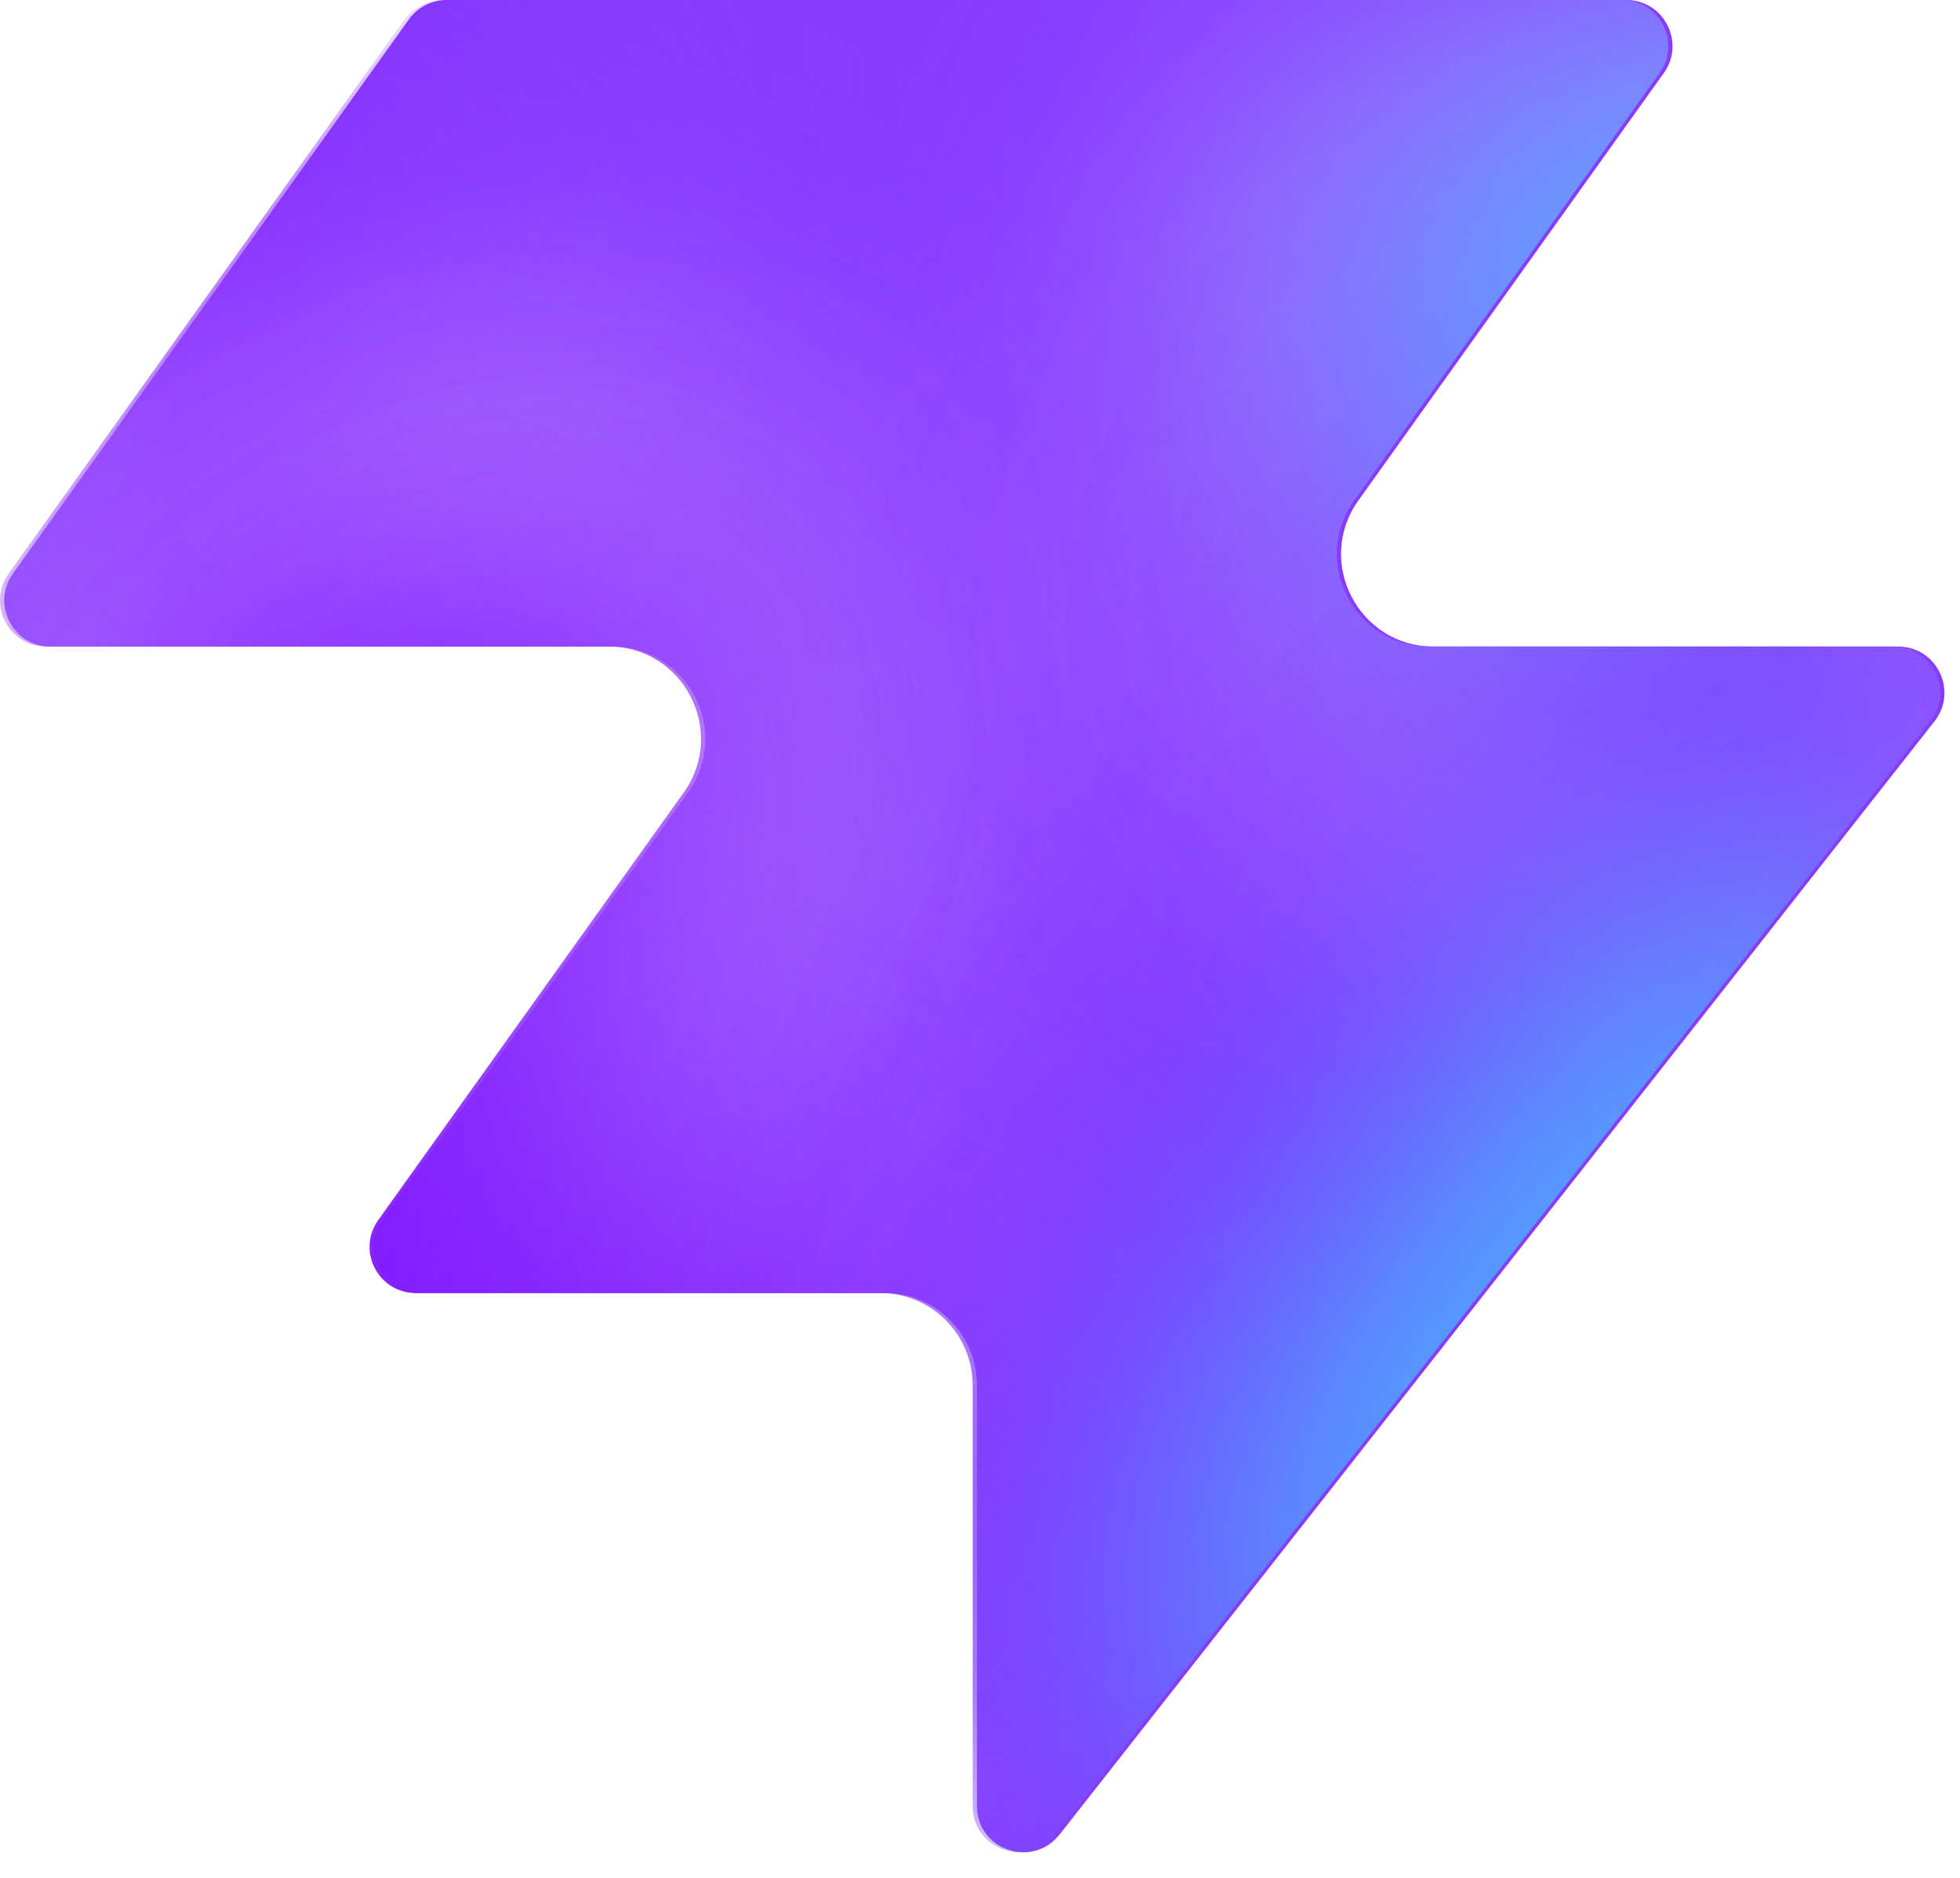
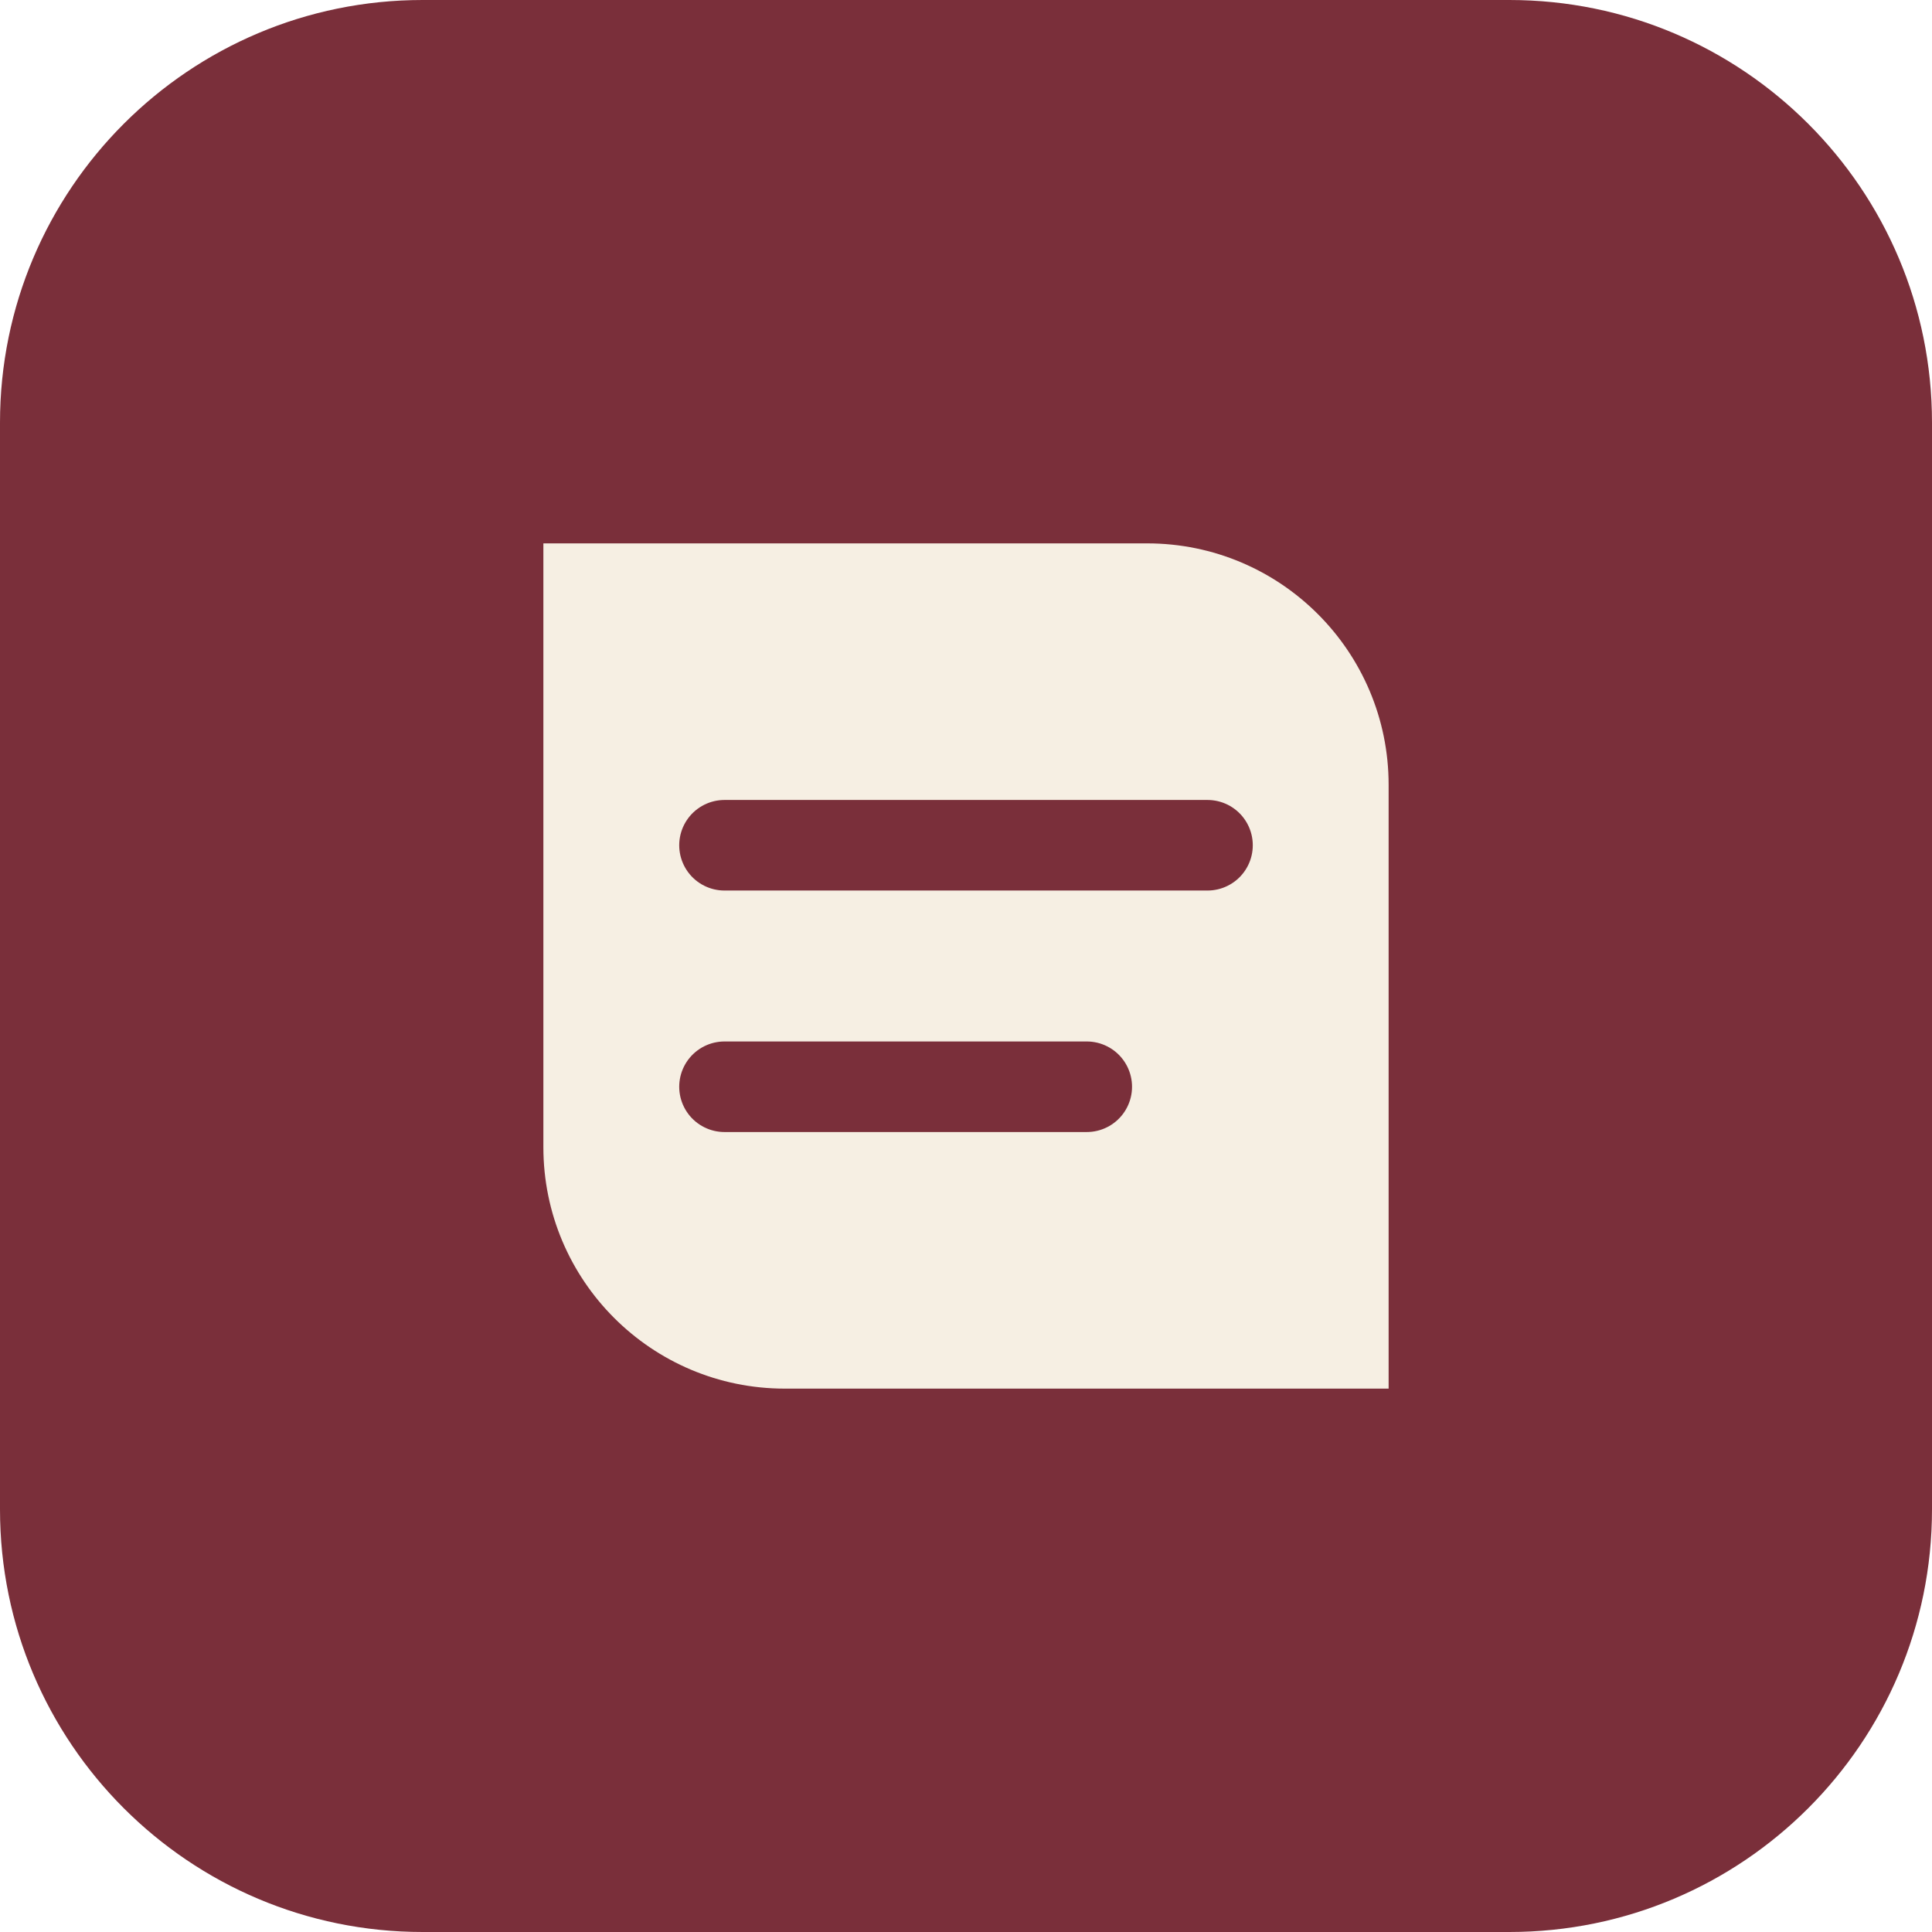
- <svg xmlns="http://www.w3.org/2000/svg" width="48" height="46" fill="none" viewBox="0 0 48 46">
-   <path fill="#863bff" d="M25.946 44.938c-.664.845-2.021.375-2.021-.698V33.937a2.26 2.26 0 0 0-2.262-2.262H10.287c-.92 0-1.456-1.04-.92-1.788l7.48-10.471c1.07-1.497 0-3.578-1.842-3.578H1.237c-.92 0-1.456-1.04-.92-1.788L10.013.474c.214-.297.556-.474.92-.474h28.894c.92 0 1.456 1.04.92 1.788l-7.48 10.471c-1.07 1.498 0 3.579 1.842 3.579h11.377c.943 0 1.473 1.088.89 1.83L25.947 44.94z" style="fill:#863bff;fill:color(display-p3 .525 .23 1);fill-opacity:1" />
-   <mask id="a" width="48" height="46" x="0" y="0" maskUnits="userSpaceOnUse" style="mask-type:alpha">
-     <path fill="#000" d="M25.842 44.938c-.664.844-2.021.375-2.021-.698V33.937a2.26 2.26 0 0 0-2.262-2.262H10.183c-.92 0-1.456-1.04-.92-1.788l7.48-10.471c1.07-1.498 0-3.579-1.842-3.579H1.133c-.92 0-1.456-1.04-.92-1.787L9.91.473c.214-.297.556-.474.92-.474h28.894c.92 0 1.456 1.04.92 1.788l-7.48 10.471c-1.07 1.498 0 3.578 1.842 3.578h11.377c.943 0 1.473 1.088.89 1.832L25.843 44.94z" style="fill:#000;fill-opacity:1" />
-   </mask>
-   <g mask="url(#a)">
-     <g filter="url(#b)">
-       <ellipse cx="5.508" cy="14.704" fill="#ede6ff" rx="5.508" ry="14.704" style="fill:#ede6ff;fill:color(display-p3 .927 .903 1);fill-opacity:1" transform="matrix(.00324 1 1 -.00324 -4.47 31.516)" />
-     </g>
-     <g filter="url(#c)">
-       <ellipse cx="10.399" cy="29.851" fill="#ede6ff" rx="10.399" ry="29.851" style="fill:#ede6ff;fill:color(display-p3 .927 .903 1);fill-opacity:1" transform="matrix(.00324 1 1 -.00324 -39.328 7.883)" />
-     </g>
-     <g filter="url(#d)">
-       <ellipse cx="5.508" cy="30.487" fill="#7e14ff" rx="5.508" ry="30.487" style="fill:#7e14ff;fill:color(display-p3 .492 .077 1);fill-opacity:1" transform="rotate(89.814 -25.913 -14.639)scale(1 -1)" />
-     </g>
-     <g filter="url(#e)">
-       <ellipse cx="5.508" cy="30.599" fill="#7e14ff" rx="5.508" ry="30.599" style="fill:#7e14ff;fill:color(display-p3 .492 .077 1);fill-opacity:1" transform="rotate(89.814 -32.644 -3.334)scale(1 -1)" />
-     </g>
-     <g filter="url(#f)">
-       <ellipse cx="5.508" cy="30.599" fill="#7e14ff" rx="5.508" ry="30.599" style="fill:#7e14ff;fill:color(display-p3 .492 .077 1);fill-opacity:1" transform="matrix(.00324 1 1 -.00324 -34.34 30.47)" />
-     </g>
-     <g filter="url(#g)">
-       <ellipse cx="14.072" cy="22.078" fill="#ede6ff" rx="14.072" ry="22.078" style="fill:#ede6ff;fill:color(display-p3 .927 .903 1);fill-opacity:1" transform="rotate(93.35 24.506 48.493)scale(-1 1)" />
-     </g>
-     <g filter="url(#h)">
-       <ellipse cx="3.47" cy="21.501" fill="#7e14ff" rx="3.47" ry="21.501" style="fill:#7e14ff;fill:color(display-p3 .492 .077 1);fill-opacity:1" transform="rotate(89.009 28.708 47.59)scale(-1 1)" />
-     </g>
-     <g filter="url(#i)">
-       <ellipse cx="3.47" cy="21.501" fill="#7e14ff" rx="3.47" ry="21.501" style="fill:#7e14ff;fill:color(display-p3 .492 .077 1);fill-opacity:1" transform="rotate(89.009 28.708 47.59)scale(-1 1)" />
-     </g>
-     <g filter="url(#j)">
-       <ellipse cx=".387" cy="8.972" fill="#7e14ff" rx="4.407" ry="29.108" style="fill:#7e14ff;fill:color(display-p3 .492 .077 1);fill-opacity:1" transform="rotate(39.51 .387 8.972)" />
-     </g>
-     <g filter="url(#k)">
-       <ellipse cx="47.523" cy="-6.092" fill="#7e14ff" rx="4.407" ry="29.108" style="fill:#7e14ff;fill:color(display-p3 .492 .077 1);fill-opacity:1" transform="rotate(37.892 47.523 -6.092)" />
-     </g>
-     <g filter="url(#l)">
-       <ellipse cx="41.412" cy="6.333" fill="#47bfff" rx="5.971" ry="9.665" style="fill:#47bfff;fill:color(display-p3 .28 .748 1);fill-opacity:1" transform="rotate(37.892 41.412 6.333)" />
-     </g>
-     <g filter="url(#m)">
-       <ellipse cx="-1.879" cy="38.332" fill="#7e14ff" rx="4.407" ry="29.108" style="fill:#7e14ff;fill:color(display-p3 .492 .077 1);fill-opacity:1" transform="rotate(37.892 -1.88 38.332)" />
-     </g>
-     <g filter="url(#n)">
-       <ellipse cx="-1.879" cy="38.332" fill="#7e14ff" rx="4.407" ry="29.108" style="fill:#7e14ff;fill:color(display-p3 .492 .077 1);fill-opacity:1" transform="rotate(37.892 -1.88 38.332)" />
-     </g>
-     <g filter="url(#o)">
-       <ellipse cx="35.651" cy="29.907" fill="#7e14ff" rx="4.407" ry="29.108" style="fill:#7e14ff;fill:color(display-p3 .492 .077 1);fill-opacity:1" transform="rotate(37.892 35.651 29.907)" />
-     </g>
-     <g filter="url(#p)">
-       <ellipse cx="38.418" cy="32.4" fill="#47bfff" rx="5.971" ry="15.297" style="fill:#47bfff;fill:color(display-p3 .28 .748 1);fill-opacity:1" transform="rotate(37.892 38.418 32.4)" />
-     </g>
-   </g>
-   <defs>
-     <filter id="b" width="60.045" height="41.654" x="-19.77" y="16.149" color-interpolation-filters="sRGB" filterUnits="userSpaceOnUse">
-       <feFlood flood-opacity="0" result="BackgroundImageFix" />
-       <feBlend in="SourceGraphic" in2="BackgroundImageFix" result="shape" />
-       <feGaussianBlur result="effect1_foregroundBlur_2002_17158" stdDeviation="7.659" />
-     </filter>
-     <filter id="c" width="90.34" height="51.437" x="-54.613" y="-7.533" color-interpolation-filters="sRGB" filterUnits="userSpaceOnUse">
-       <feFlood flood-opacity="0" result="BackgroundImageFix" />
-       <feBlend in="SourceGraphic" in2="BackgroundImageFix" result="shape" />
-       <feGaussianBlur result="effect1_foregroundBlur_2002_17158" stdDeviation="7.659" />
-     </filter>
-     <filter id="d" width="79.355" height="29.4" x="-49.64" y="2.03" color-interpolation-filters="sRGB" filterUnits="userSpaceOnUse">
-       <feFlood flood-opacity="0" result="BackgroundImageFix" />
-       <feBlend in="SourceGraphic" in2="BackgroundImageFix" result="shape" />
-       <feGaussianBlur result="effect1_foregroundBlur_2002_17158" stdDeviation="4.596" />
-     </filter>
-     <filter id="e" width="79.579" height="29.4" x="-45.045" y="20.029" color-interpolation-filters="sRGB" filterUnits="userSpaceOnUse">
-       <feFlood flood-opacity="0" result="BackgroundImageFix" />
-       <feBlend in="SourceGraphic" in2="BackgroundImageFix" result="shape" />
-       <feGaussianBlur result="effect1_foregroundBlur_2002_17158" stdDeviation="4.596" />
-     </filter>
-     <filter id="f" width="79.579" height="29.4" x="-43.513" y="21.178" color-interpolation-filters="sRGB" filterUnits="userSpaceOnUse">
-       <feFlood flood-opacity="0" result="BackgroundImageFix" />
-       <feBlend in="SourceGraphic" in2="BackgroundImageFix" result="shape" />
-       <feGaussianBlur result="effect1_foregroundBlur_2002_17158" stdDeviation="4.596" />
-     </filter>
-     <filter id="g" width="74.749" height="58.852" x="15.756" y="-17.901" color-interpolation-filters="sRGB" filterUnits="userSpaceOnUse">
-       <feFlood flood-opacity="0" result="BackgroundImageFix" />
-       <feBlend in="SourceGraphic" in2="BackgroundImageFix" result="shape" />
-       <feGaussianBlur result="effect1_foregroundBlur_2002_17158" stdDeviation="7.659" />
-     </filter>
-     <filter id="h" width="61.377" height="25.362" x="23.548" y="2.284" color-interpolation-filters="sRGB" filterUnits="userSpaceOnUse">
-       <feFlood flood-opacity="0" result="BackgroundImageFix" />
-       <feBlend in="SourceGraphic" in2="BackgroundImageFix" result="shape" />
-       <feGaussianBlur result="effect1_foregroundBlur_2002_17158" stdDeviation="4.596" />
-     </filter>
-     <filter id="i" width="61.377" height="25.362" x="23.548" y="2.284" color-interpolation-filters="sRGB" filterUnits="userSpaceOnUse">
-       <feFlood flood-opacity="0" result="BackgroundImageFix" />
-       <feBlend in="SourceGraphic" in2="BackgroundImageFix" result="shape" />
-       <feGaussianBlur result="effect1_foregroundBlur_2002_17158" stdDeviation="4.596" />
-     </filter>
-     <filter id="j" width="56.045" height="63.649" x="-27.636" y="-22.853" color-interpolation-filters="sRGB" filterUnits="userSpaceOnUse">
-       <feFlood flood-opacity="0" result="BackgroundImageFix" />
-       <feBlend in="SourceGraphic" in2="BackgroundImageFix" result="shape" />
-       <feGaussianBlur result="effect1_foregroundBlur_2002_17158" stdDeviation="4.596" />
-     </filter>
-     <filter id="k" width="54.814" height="64.646" x="20.116" y="-38.415" color-interpolation-filters="sRGB" filterUnits="userSpaceOnUse">
-       <feFlood flood-opacity="0" result="BackgroundImageFix" />
-       <feBlend in="SourceGraphic" in2="BackgroundImageFix" result="shape" />
-       <feGaussianBlur result="effect1_foregroundBlur_2002_17158" stdDeviation="4.596" />
-     </filter>
-     <filter id="l" width="33.541" height="35.313" x="24.641" y="-11.323" color-interpolation-filters="sRGB" filterUnits="userSpaceOnUse">
-       <feFlood flood-opacity="0" result="BackgroundImageFix" />
-       <feBlend in="SourceGraphic" in2="BackgroundImageFix" result="shape" />
-       <feGaussianBlur result="effect1_foregroundBlur_2002_17158" stdDeviation="4.596" />
-     </filter>
-     <filter id="m" width="54.814" height="64.646" x="-29.286" y="6.009" color-interpolation-filters="sRGB" filterUnits="userSpaceOnUse">
-       <feFlood flood-opacity="0" result="BackgroundImageFix" />
-       <feBlend in="SourceGraphic" in2="BackgroundImageFix" result="shape" />
-       <feGaussianBlur result="effect1_foregroundBlur_2002_17158" stdDeviation="4.596" />
-     </filter>
-     <filter id="n" width="54.814" height="64.646" x="-29.286" y="6.009" color-interpolation-filters="sRGB" filterUnits="userSpaceOnUse">
-       <feFlood flood-opacity="0" result="BackgroundImageFix" />
-       <feBlend in="SourceGraphic" in2="BackgroundImageFix" result="shape" />
-       <feGaussianBlur result="effect1_foregroundBlur_2002_17158" stdDeviation="4.596" />
-     </filter>
-     <filter id="o" width="54.814" height="64.646" x="8.244" y="-2.416" color-interpolation-filters="sRGB" filterUnits="userSpaceOnUse">
-       <feFlood flood-opacity="0" result="BackgroundImageFix" />
-       <feBlend in="SourceGraphic" in2="BackgroundImageFix" result="shape" />
-       <feGaussianBlur result="effect1_foregroundBlur_2002_17158" stdDeviation="4.596" />
-     </filter>
-     <filter id="p" width="39.409" height="43.623" x="18.713" y="10.588" color-interpolation-filters="sRGB" filterUnits="userSpaceOnUse">
-       <feFlood flood-opacity="0" result="BackgroundImageFix" />
-       <feBlend in="SourceGraphic" in2="BackgroundImageFix" result="shape" />
-       <feGaussianBlur result="effect1_foregroundBlur_2002_17158" stdDeviation="4.596" />
-     </filter>
-   </defs>
+ <svg xmlns="http://www.w3.org/2000/svg" viewBox="0 0 64 64">
+   <rect width="64" height="64" rx="14" fill="#7a2f3a" />
+   <path d="M18 18h20a8 8 0 0 1 8 8v20H26a8 8 0 0 1-8-8V18z" fill="#f6efe3" />
+   <path d="M24 28h16M24 36h12" stroke="#7a2f3a" stroke-width="3" stroke-linecap="round" />
</svg>
